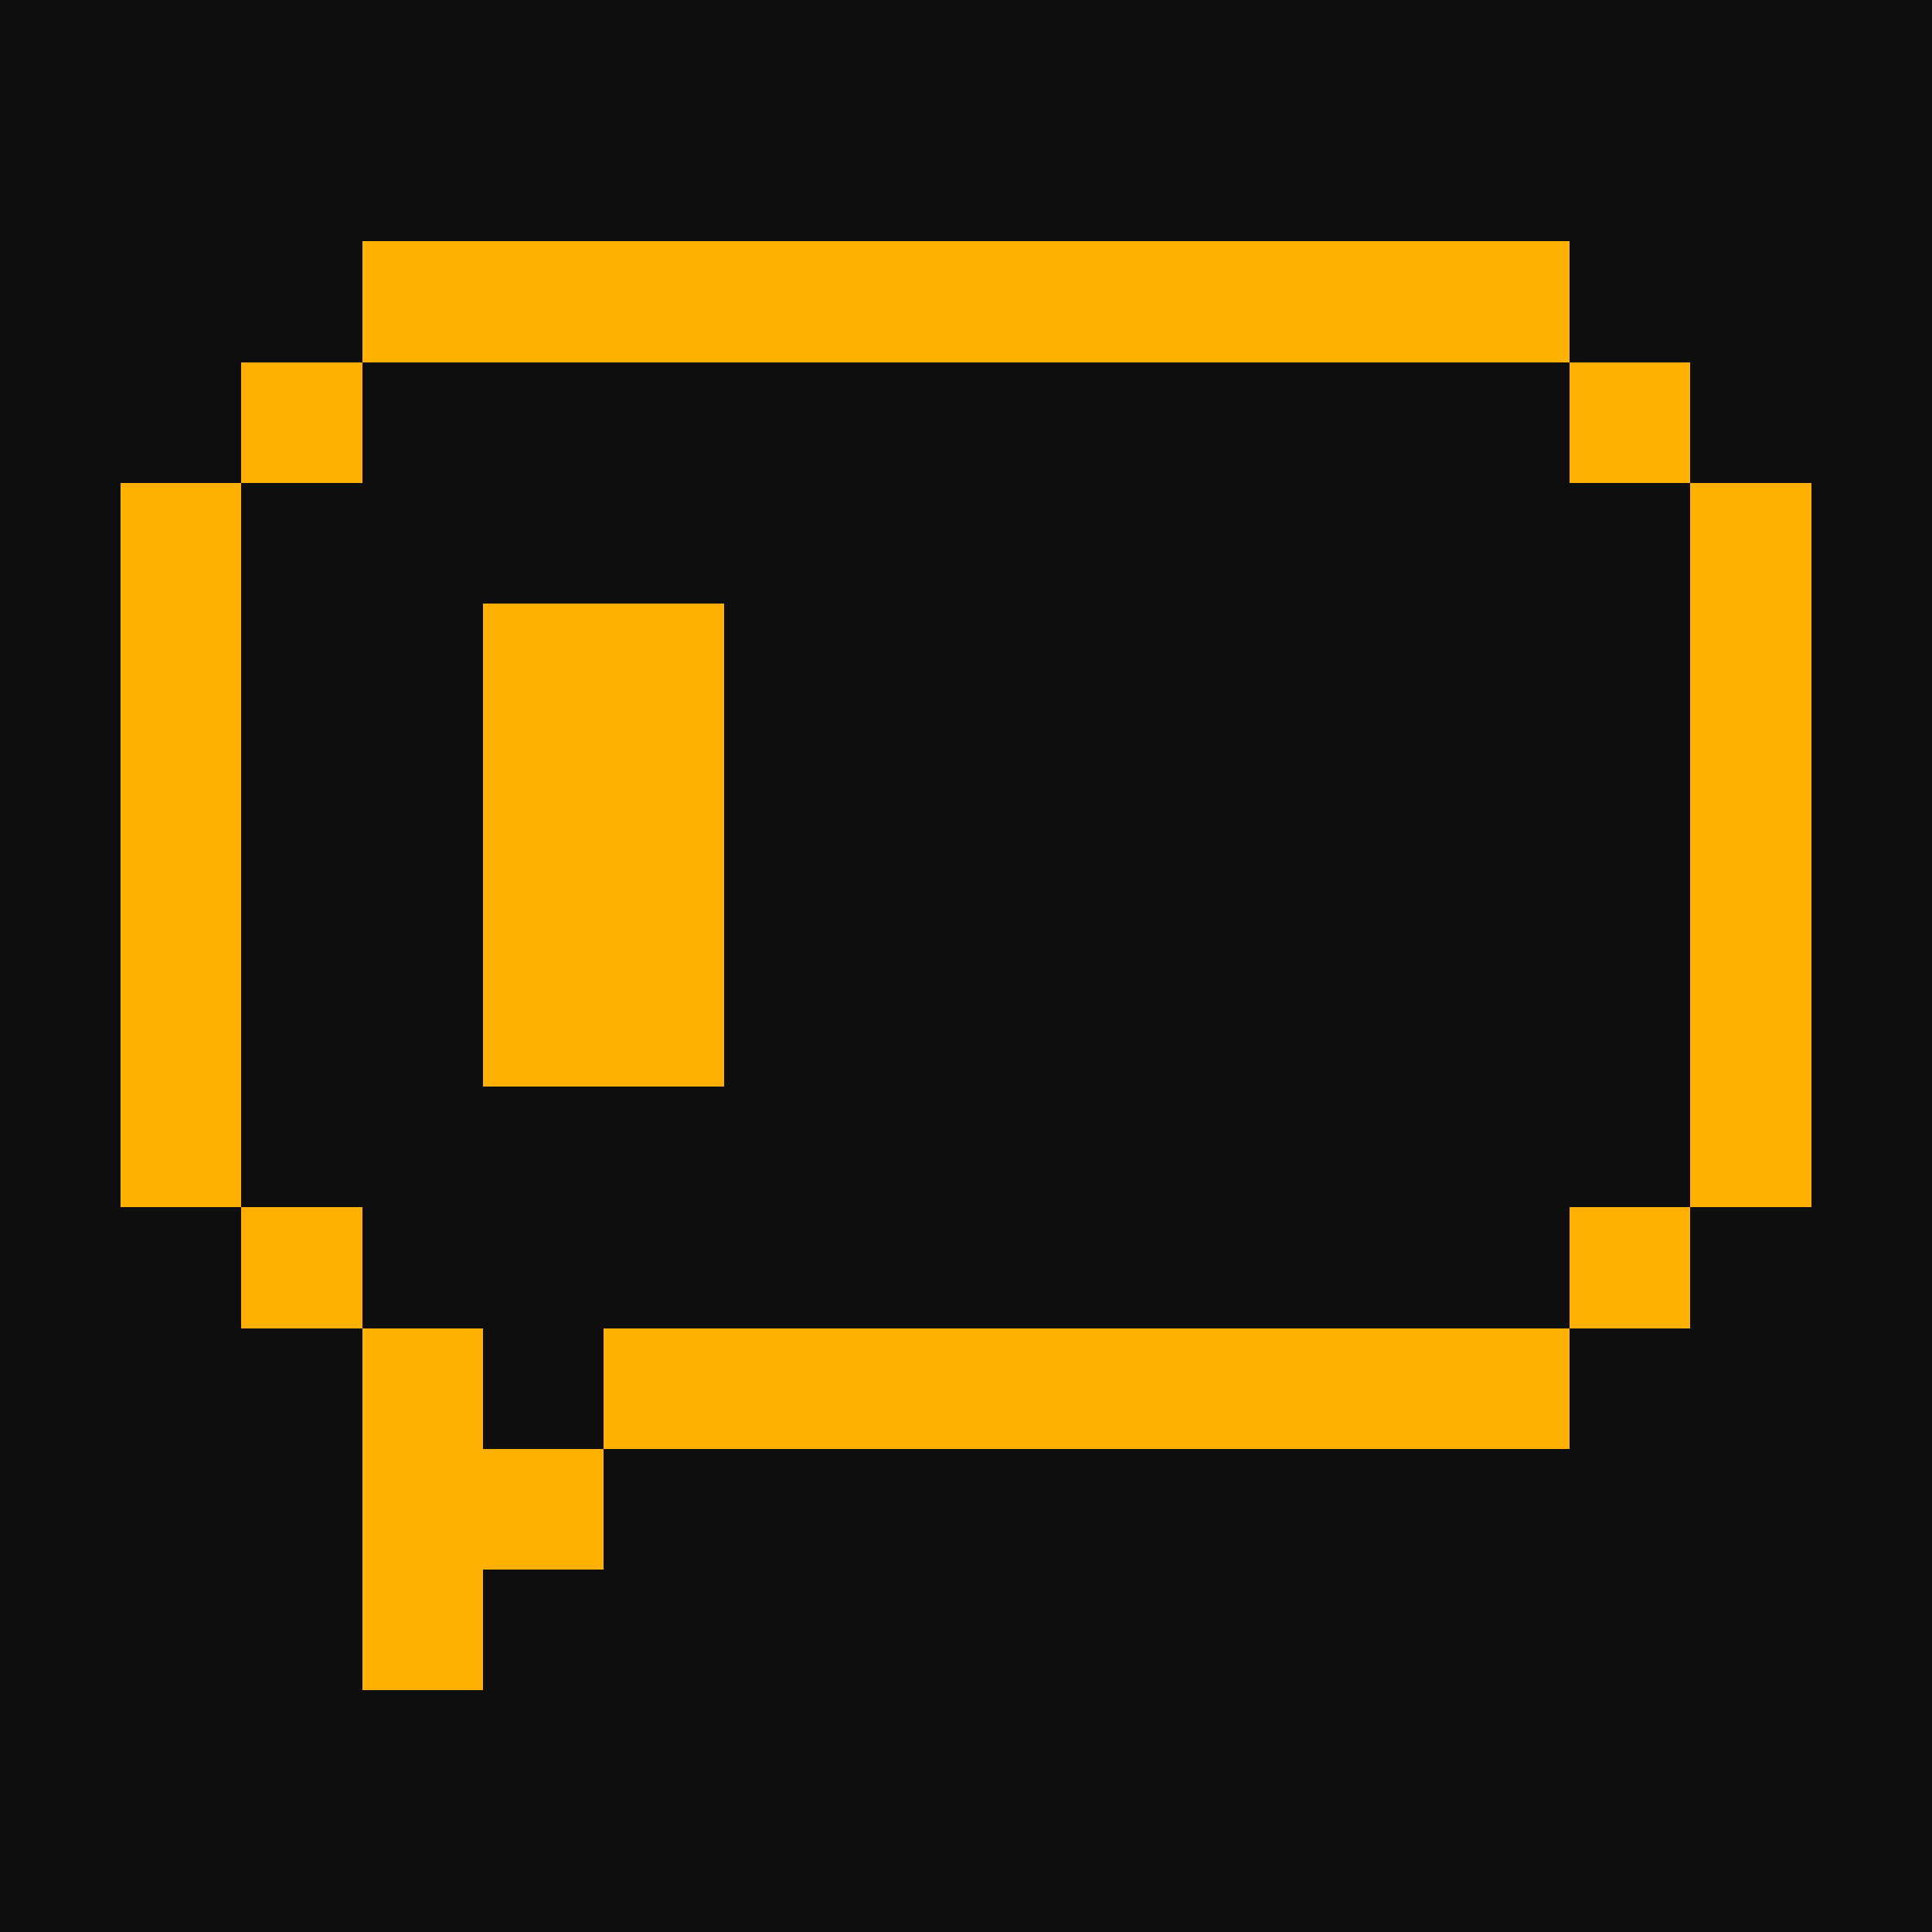
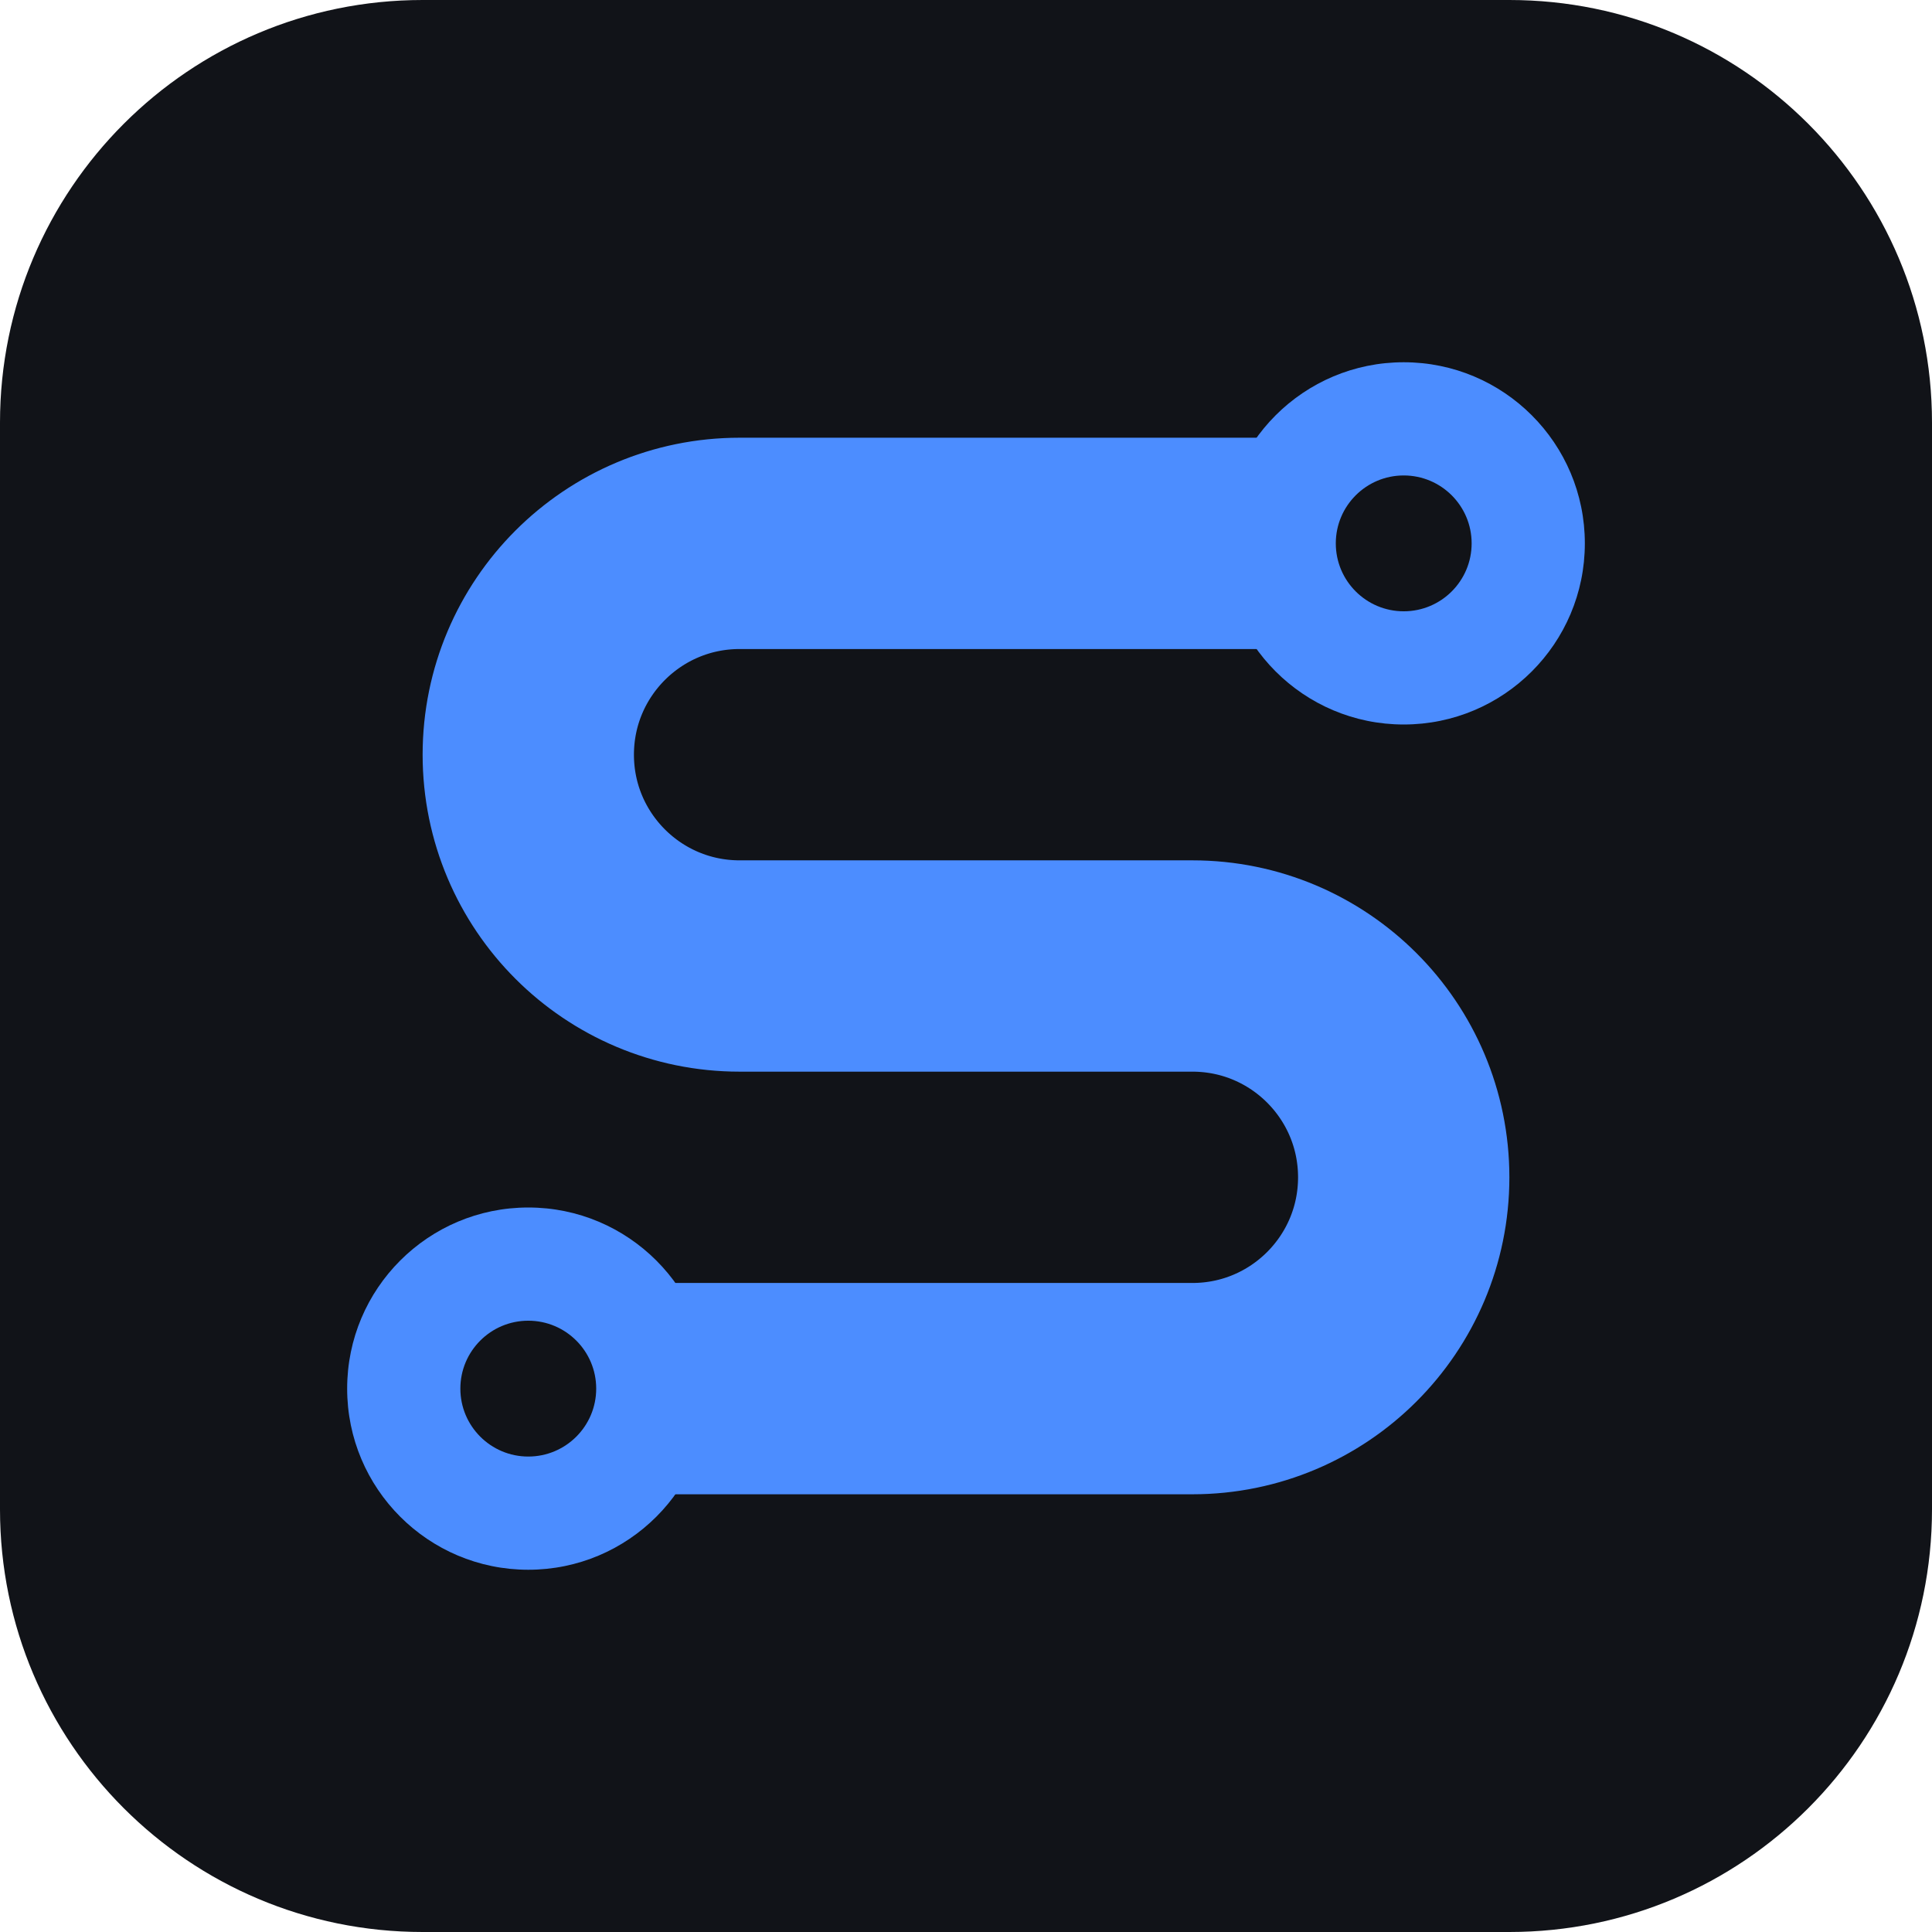
- <svg xmlns="http://www.w3.org/2000/svg" viewBox="0 0 512 512" width="512" height="512" shape-rendering="crispEdges">
-   <rect width="512" height="512" fill="#0E0E0E" />
-   <path fill="#FFB000" d="M96 64h320v32h-320zM64 96h32v32h-32zM416 96h32v32h-32zM32 128h32v32h-32zM448 128h32v32h-32zM32 160h32v32h-32zM128 160h64v32h-64zM448 160h32v32h-32zM32 192h32v32h-32zM128 192h64v32h-64zM448 192h32v32h-32zM32 224h32v32h-32zM128 224h64v32h-64zM448 224h32v32h-32zM32 256h32v32h-32zM128 256h64v32h-64zM448 256h32v32h-32zM32 288h32v32h-32zM448 288h32v32h-32zM64 320h32v32h-32zM416 320h32v32h-32zM96 352h32v32h-32zM160 352h256v32h-256zM96 384h64v32h-64zM96 416h32v32h-32z" />
+ <svg xmlns="http://www.w3.org/2000/svg" viewBox="0 0 512 512" width="512" height="512">
+   <rect width="512" height="512" rx="112" fill="#111318" />
+   <path d="M364 144H196A56 56 0 0 0 196 256H316A56 56 0 0 1 316 368H148" fill="none" stroke="#4C8DFF" stroke-width="56" stroke-linecap="round" />
+   <circle cx="372" cy="144" r="48" fill="#4C8DFF" />
+   <circle cx="372" cy="144" r="18" fill="#111318" />
+   <circle cx="140" cy="368" r="48" fill="#4C8DFF" />
+   <circle cx="140" cy="368" r="18" fill="#111318" />
</svg>
